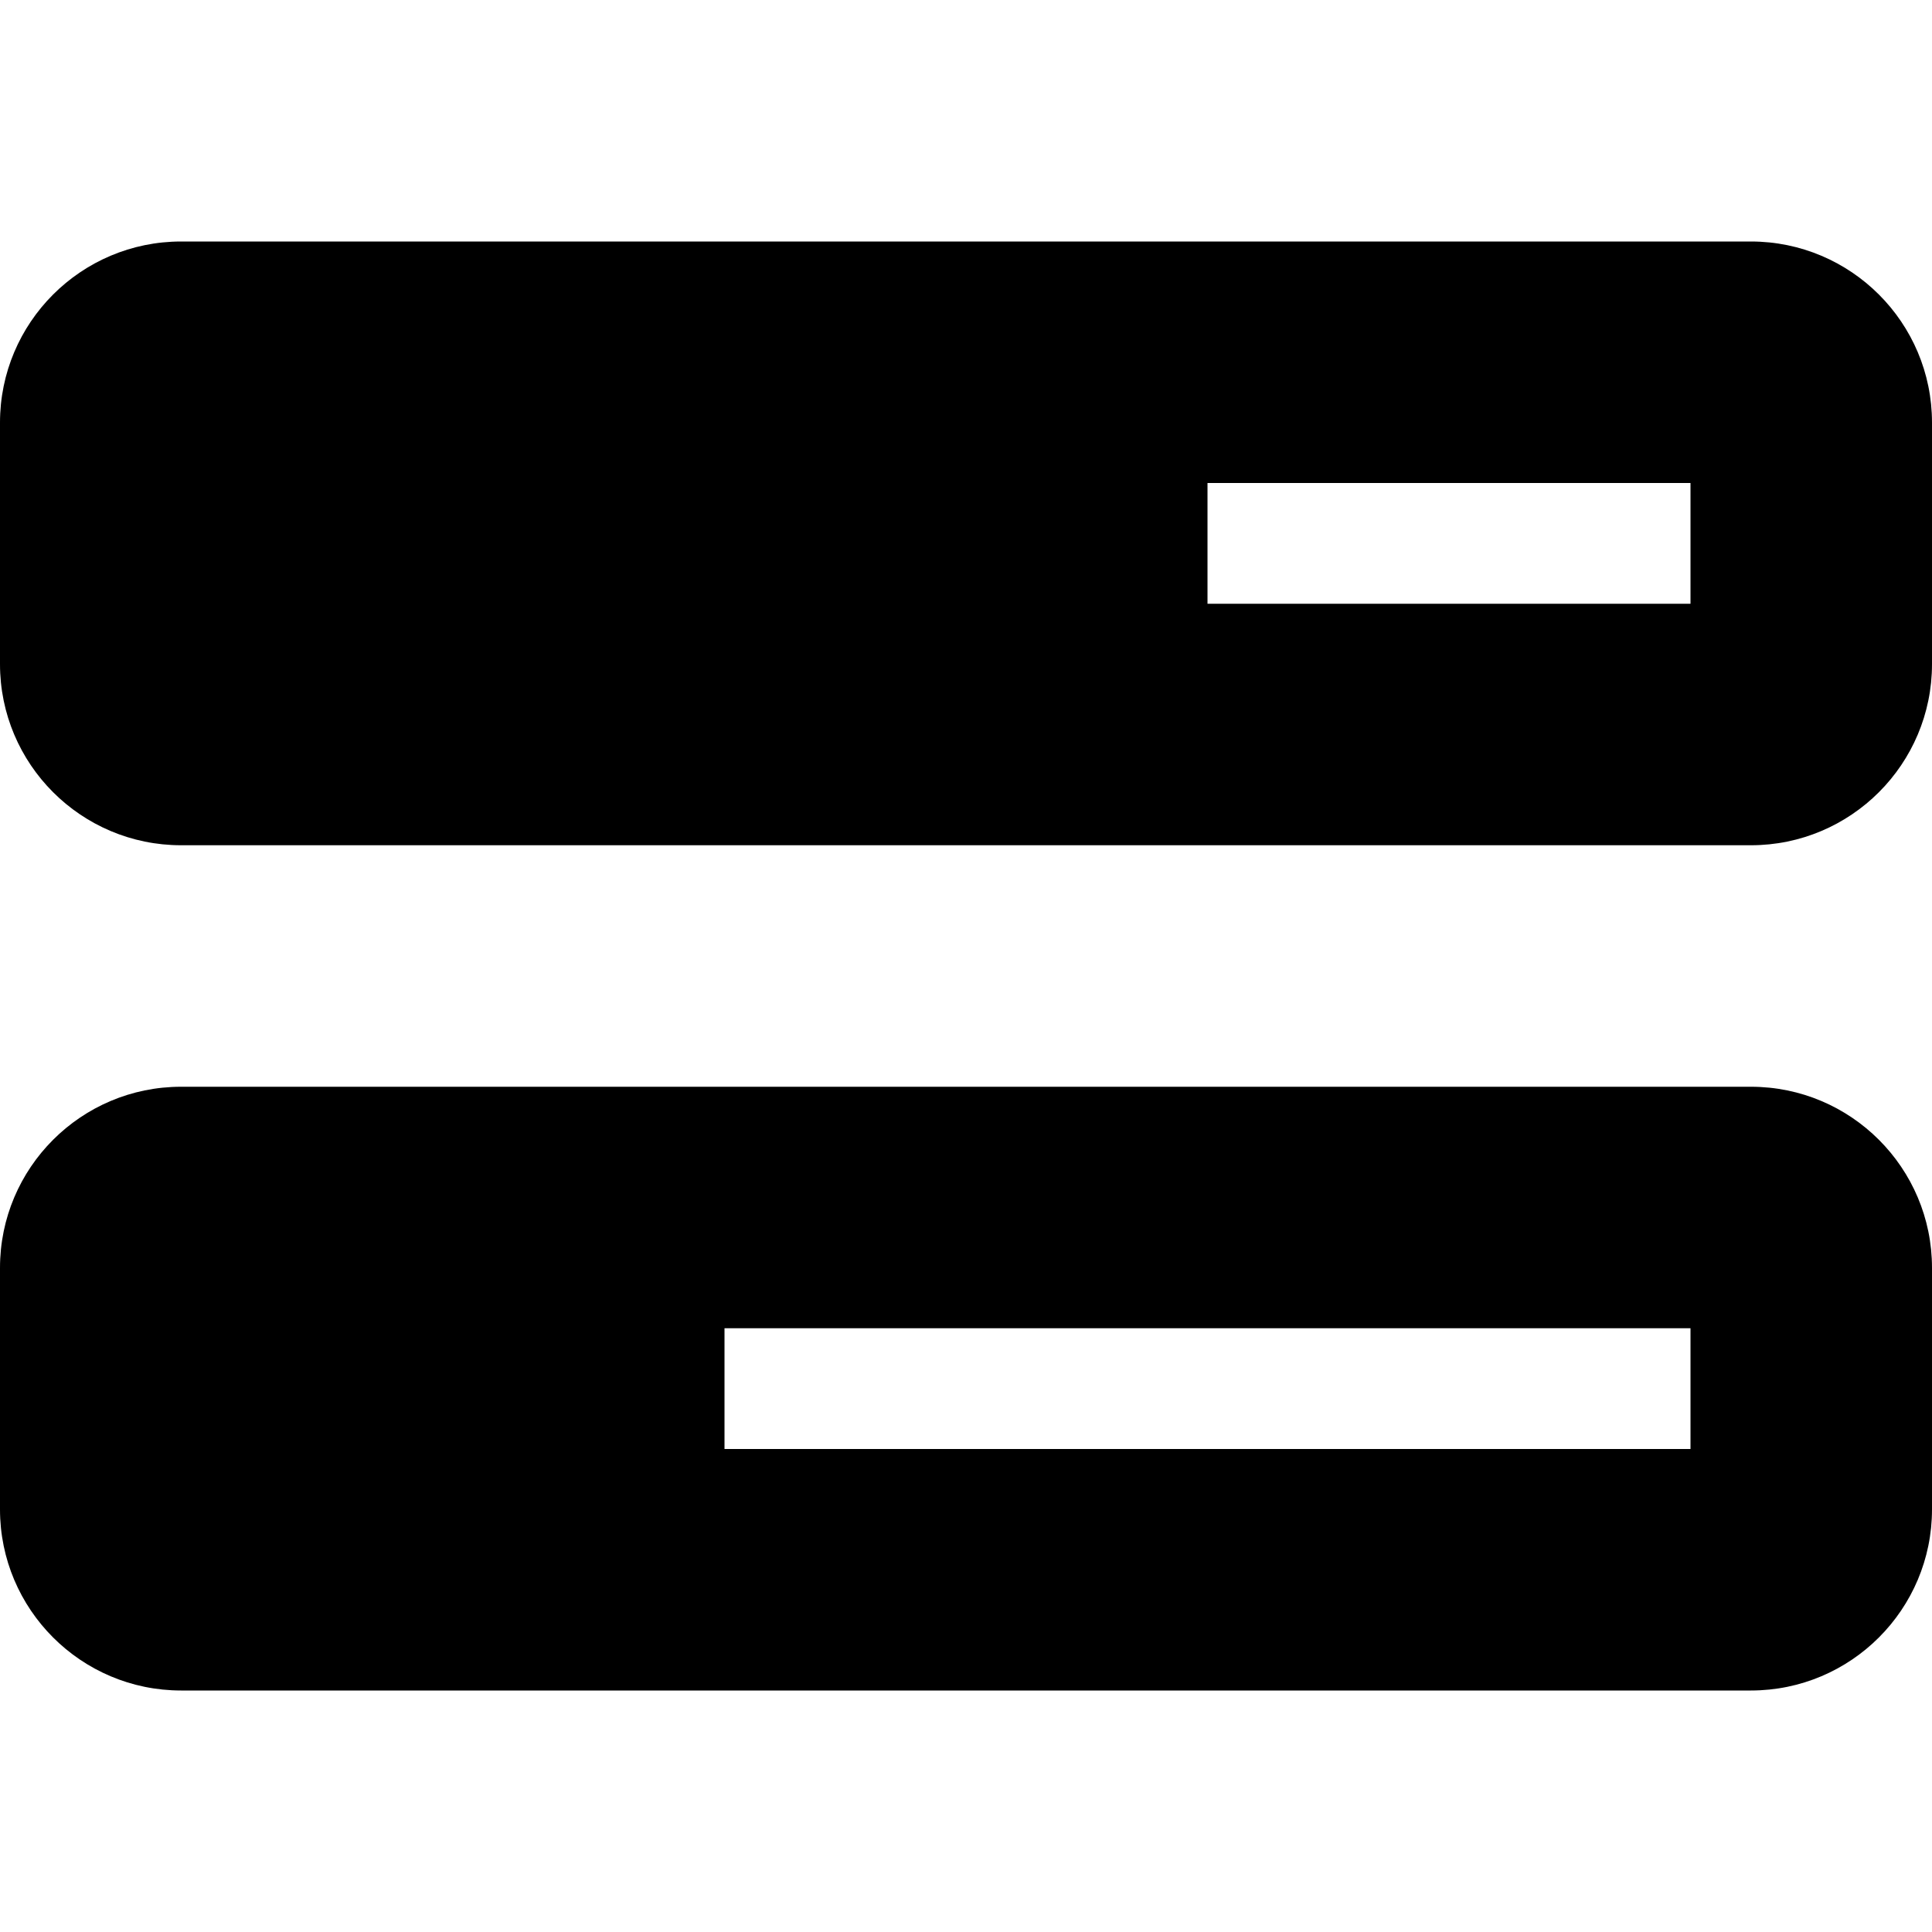
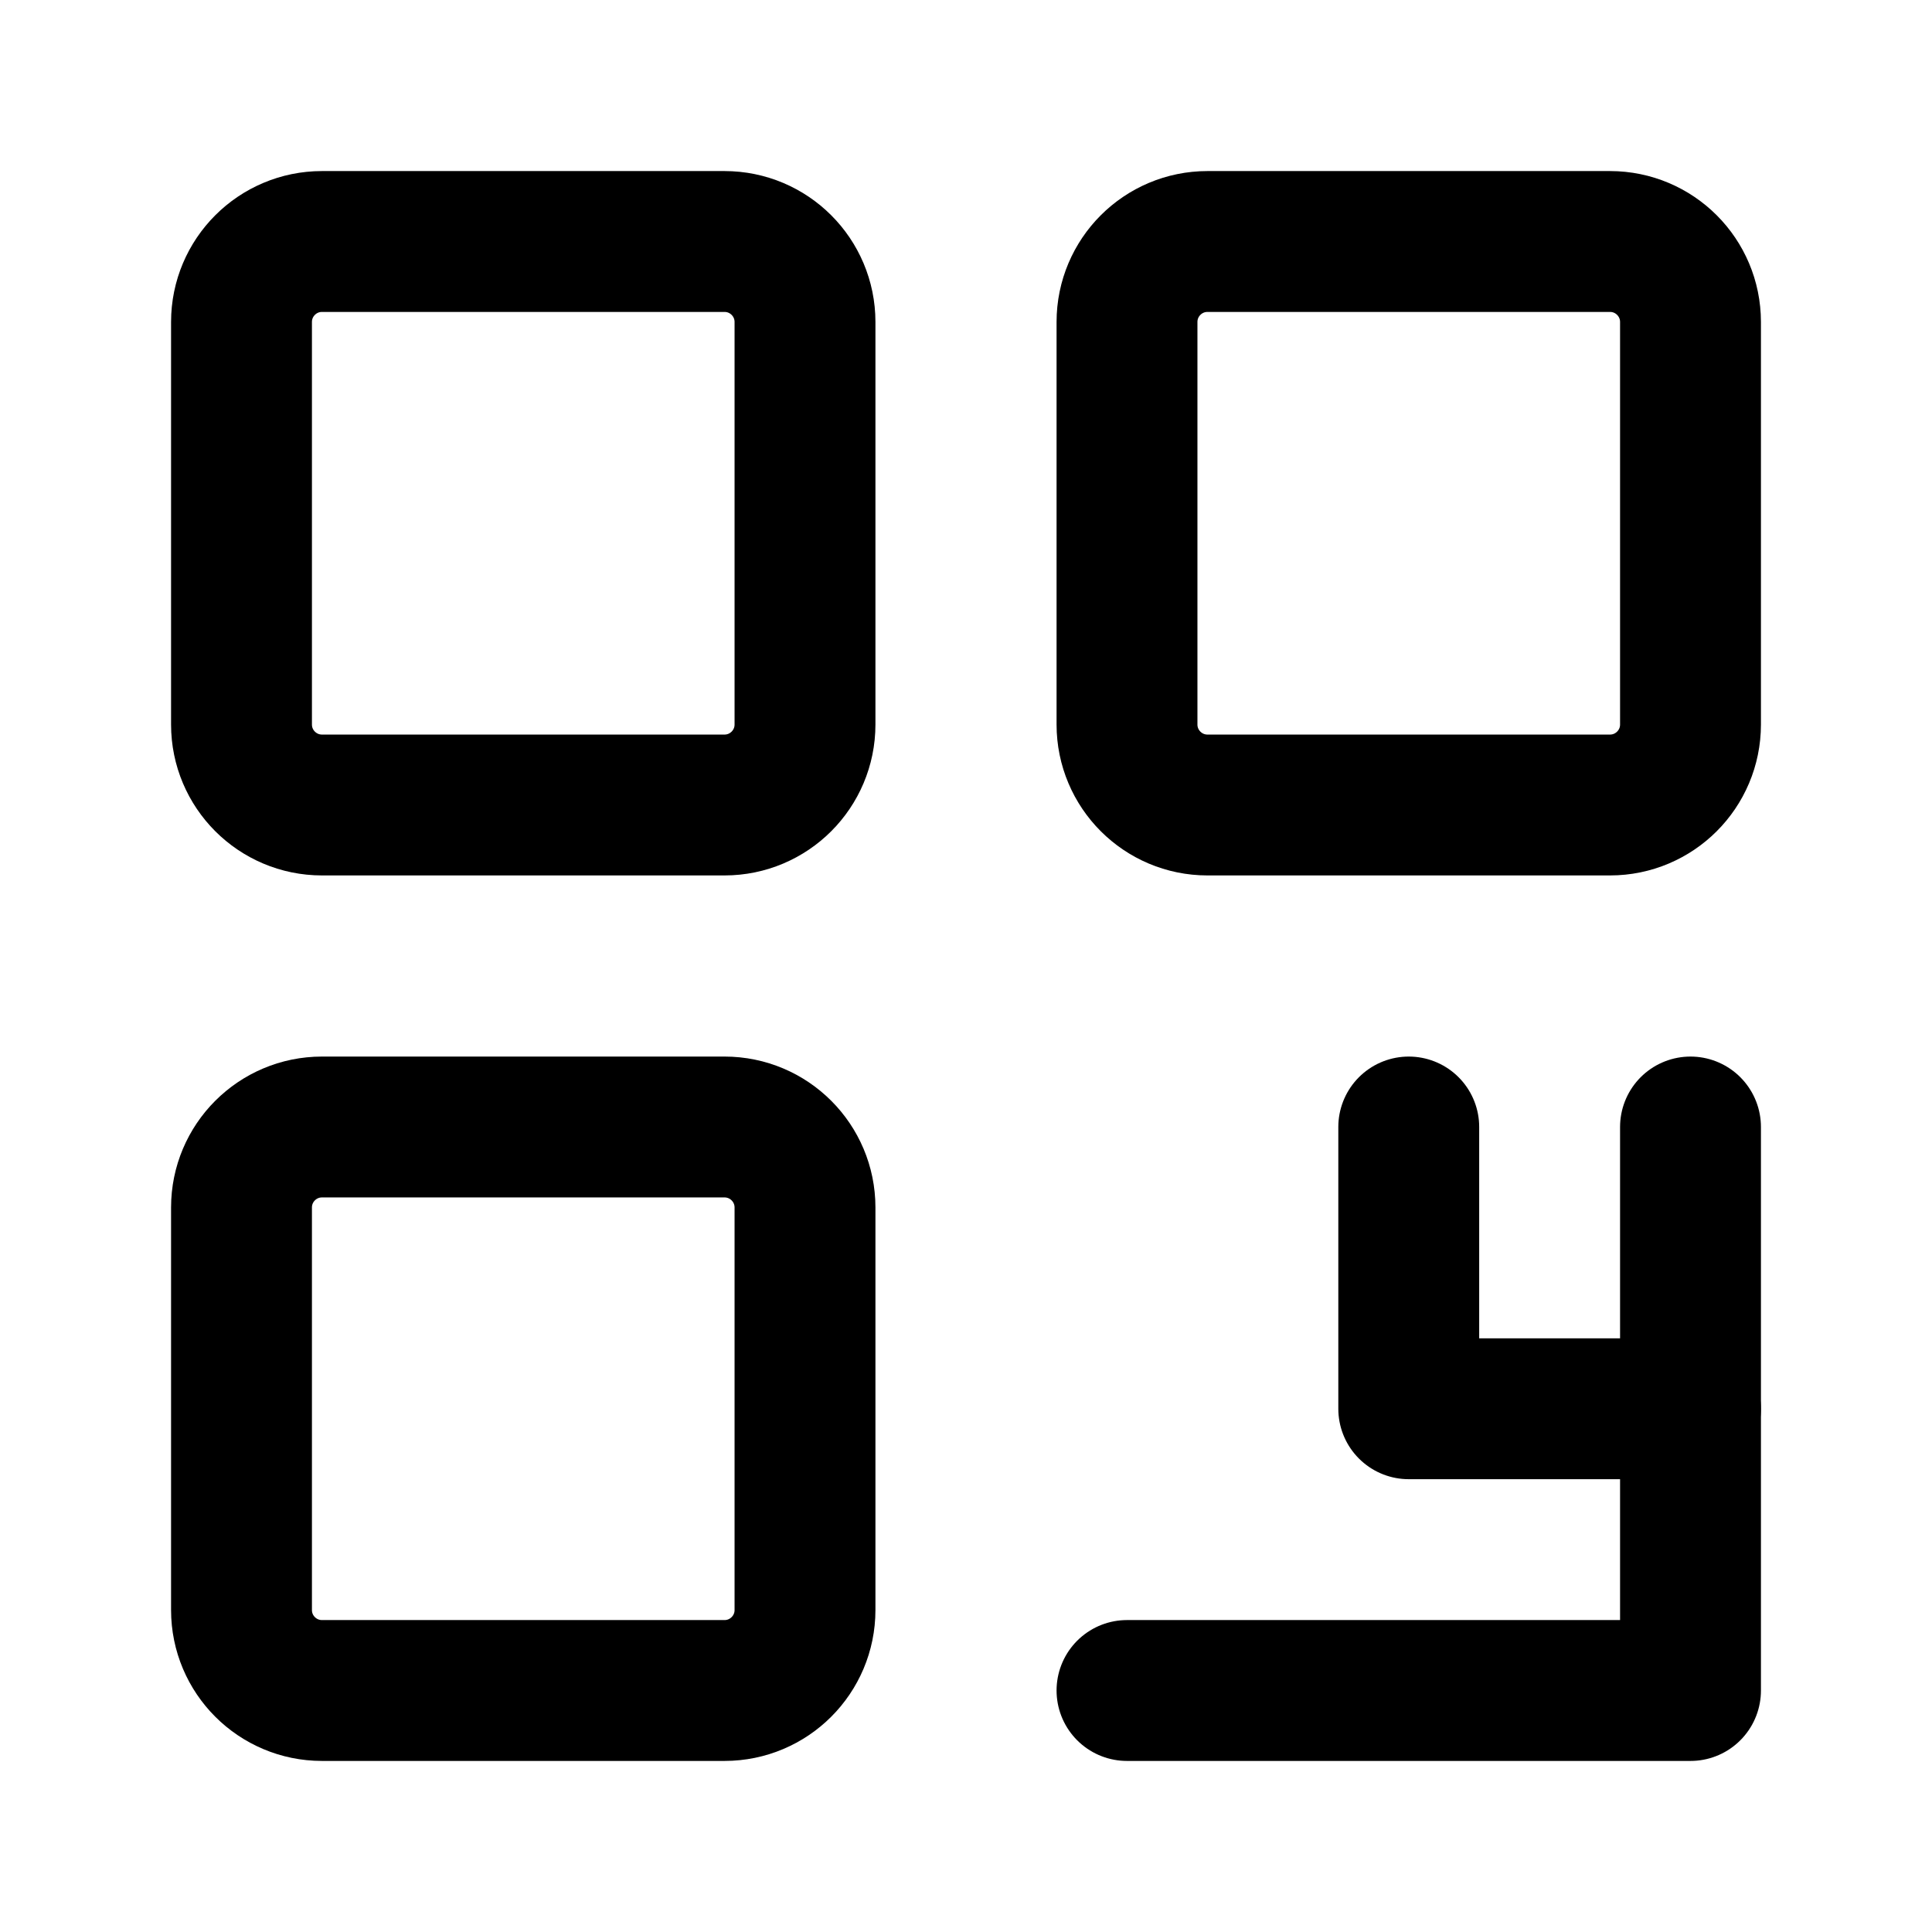
- <svg xmlns="http://www.w3.org/2000/svg" viewBox="0 0 512 512">
-   <path d="M448 160l-128 0 0-32 128 0 0 32zM48 64C21.5 64 0 85.5 0 112l0 64c0 26.5 21.5 48 48 48l416 0c26.5 0 48-21.5 48-48l0-64c0-26.5-21.5-48-48-48L48 64zM448 352l0 32-256 0 0-32 256 0zM48 288c-26.5 0-48 21.5-48 48l0 64c0 26.5 21.5 48 48 48l416 0c26.5 0 48-21.5 48-48l0-64c0-26.5-21.5-48-48-48L48 288z" />
+ <svg xmlns="http://www.w3.org/2000/svg" viewBox="0 0 24 24" fill="none" stroke="currentColor" stroke-width="1.75" stroke-linecap="round" stroke-linejoin="round">
+   <rect x="3" y="3" width="7" height="7" rx="1" />
+   <rect x="14" y="3" width="7" height="7" rx="1" />
+   <rect x="3" y="14" width="7" height="7" rx="1" />
+   <path d="M17.5 14v3.5h3.5" />
+   <path d="M21 14v7h-7" />
</svg>
